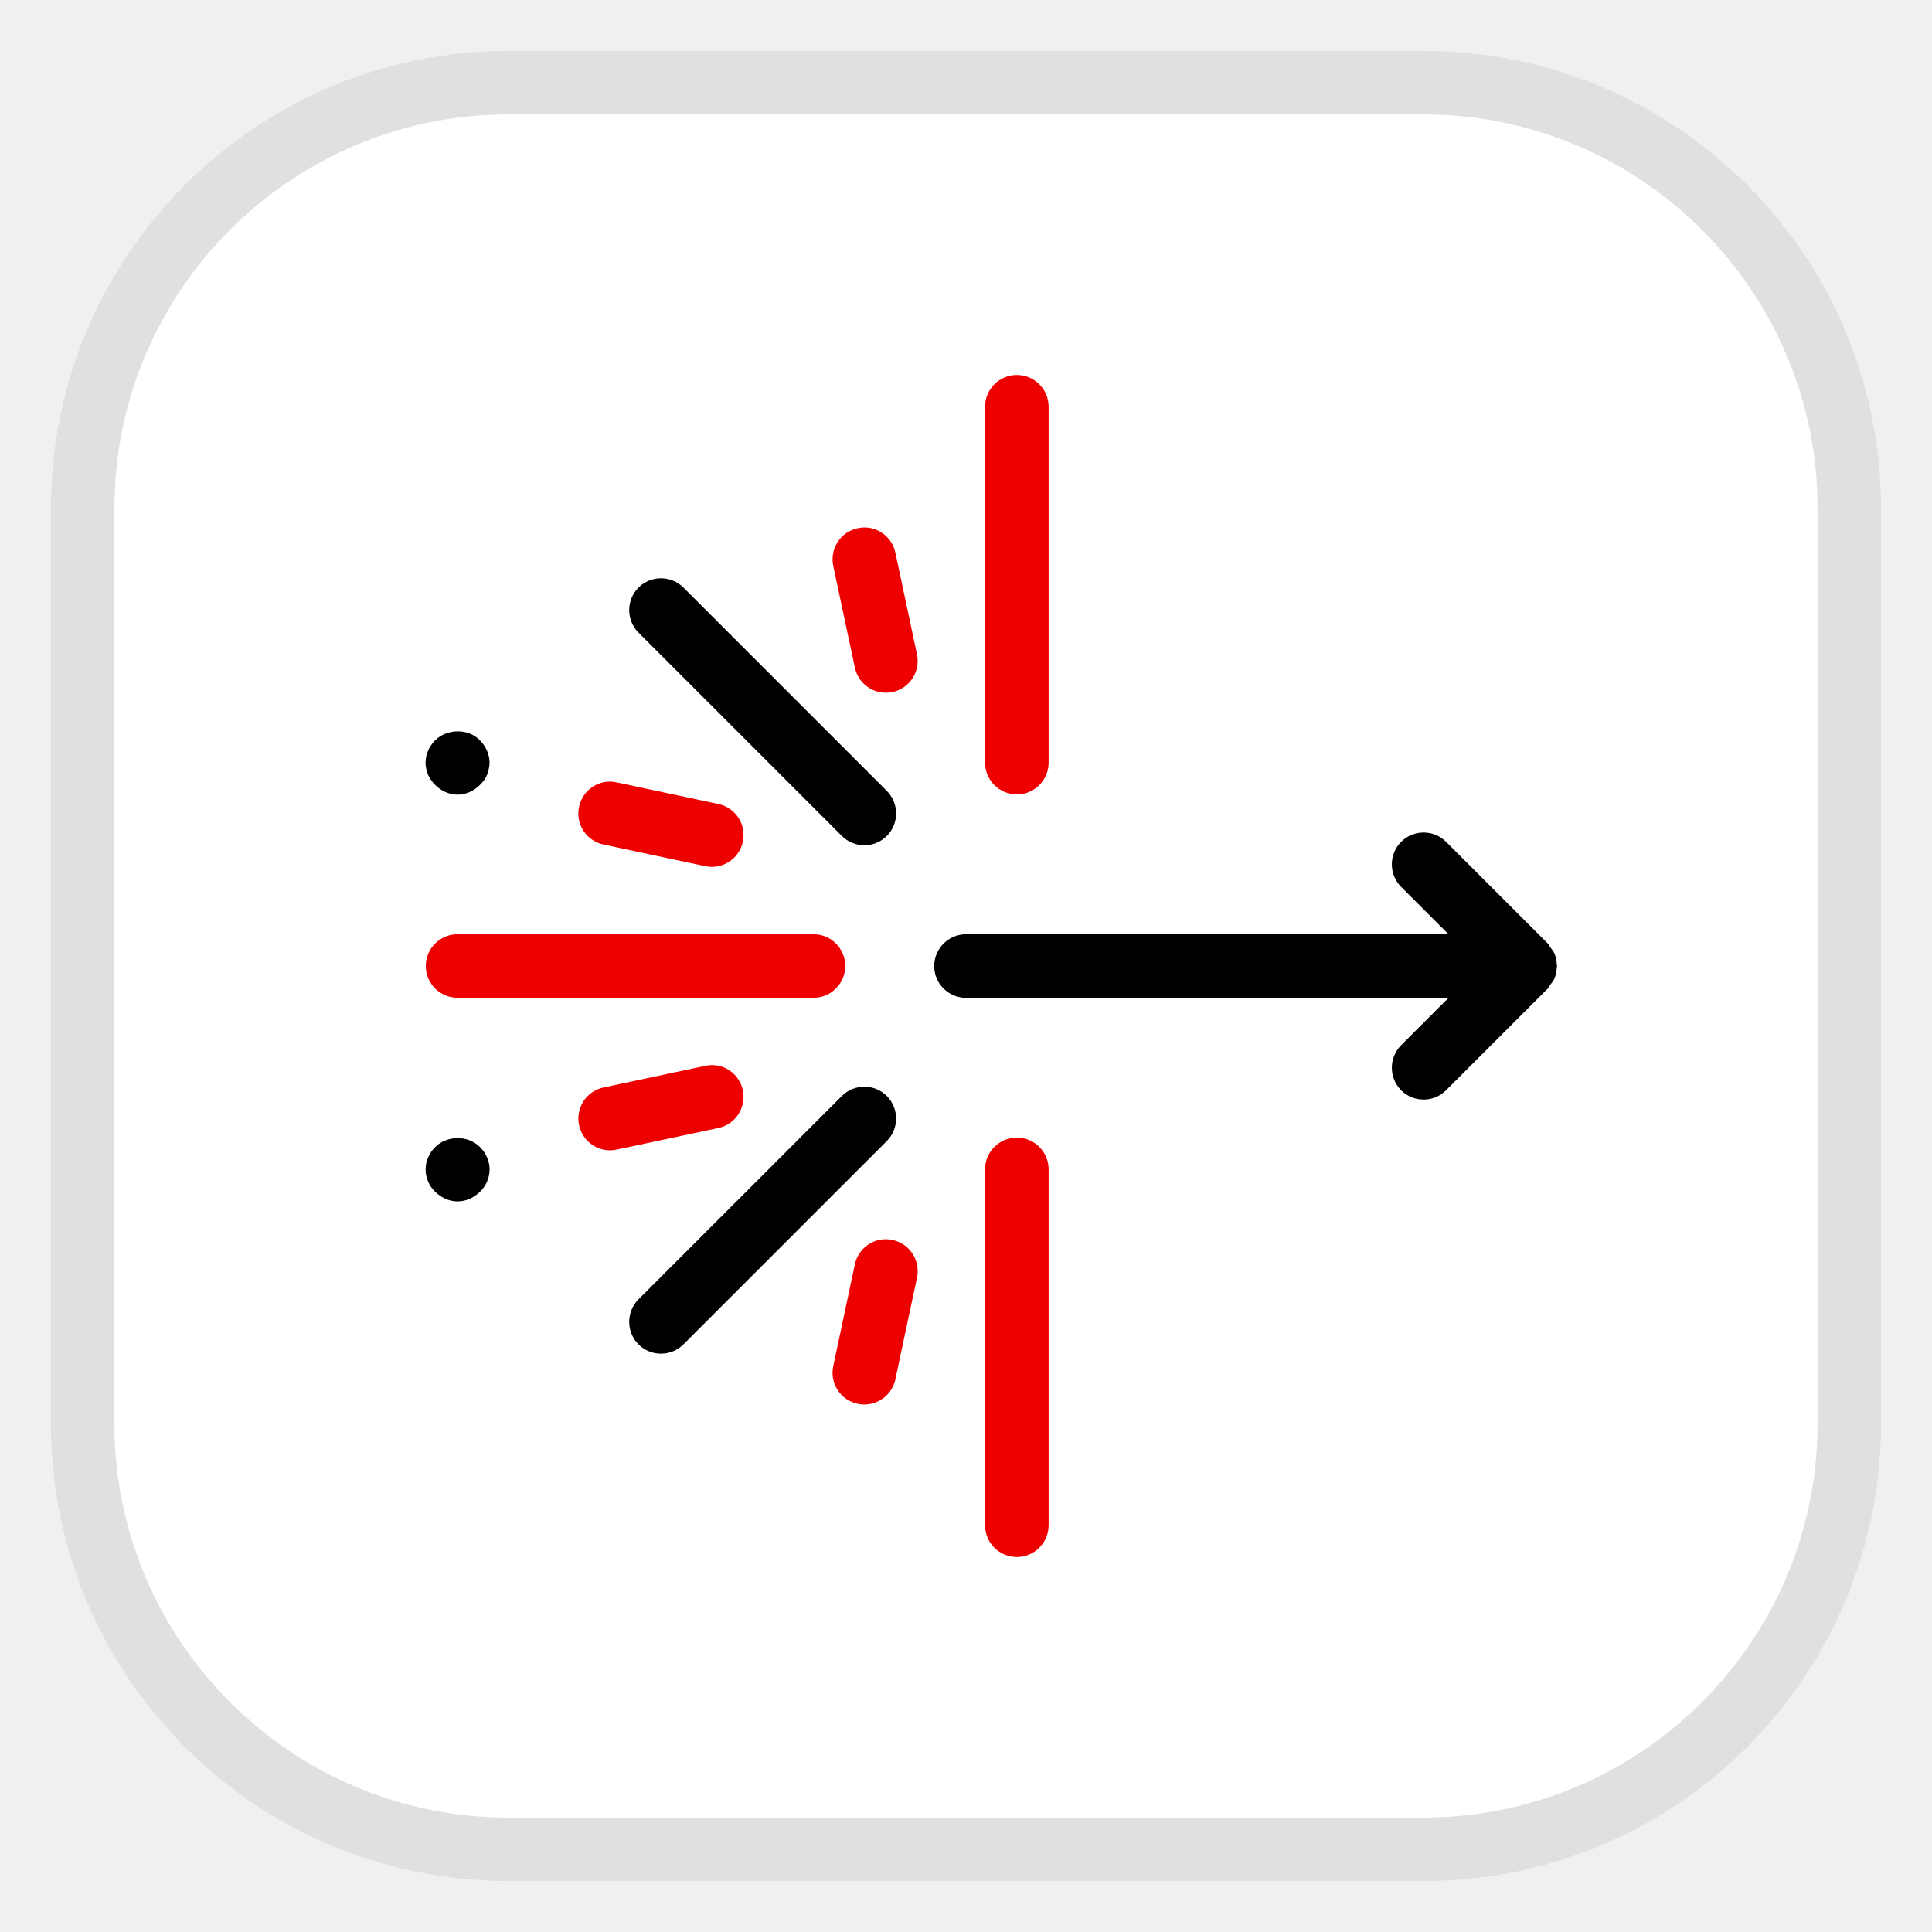
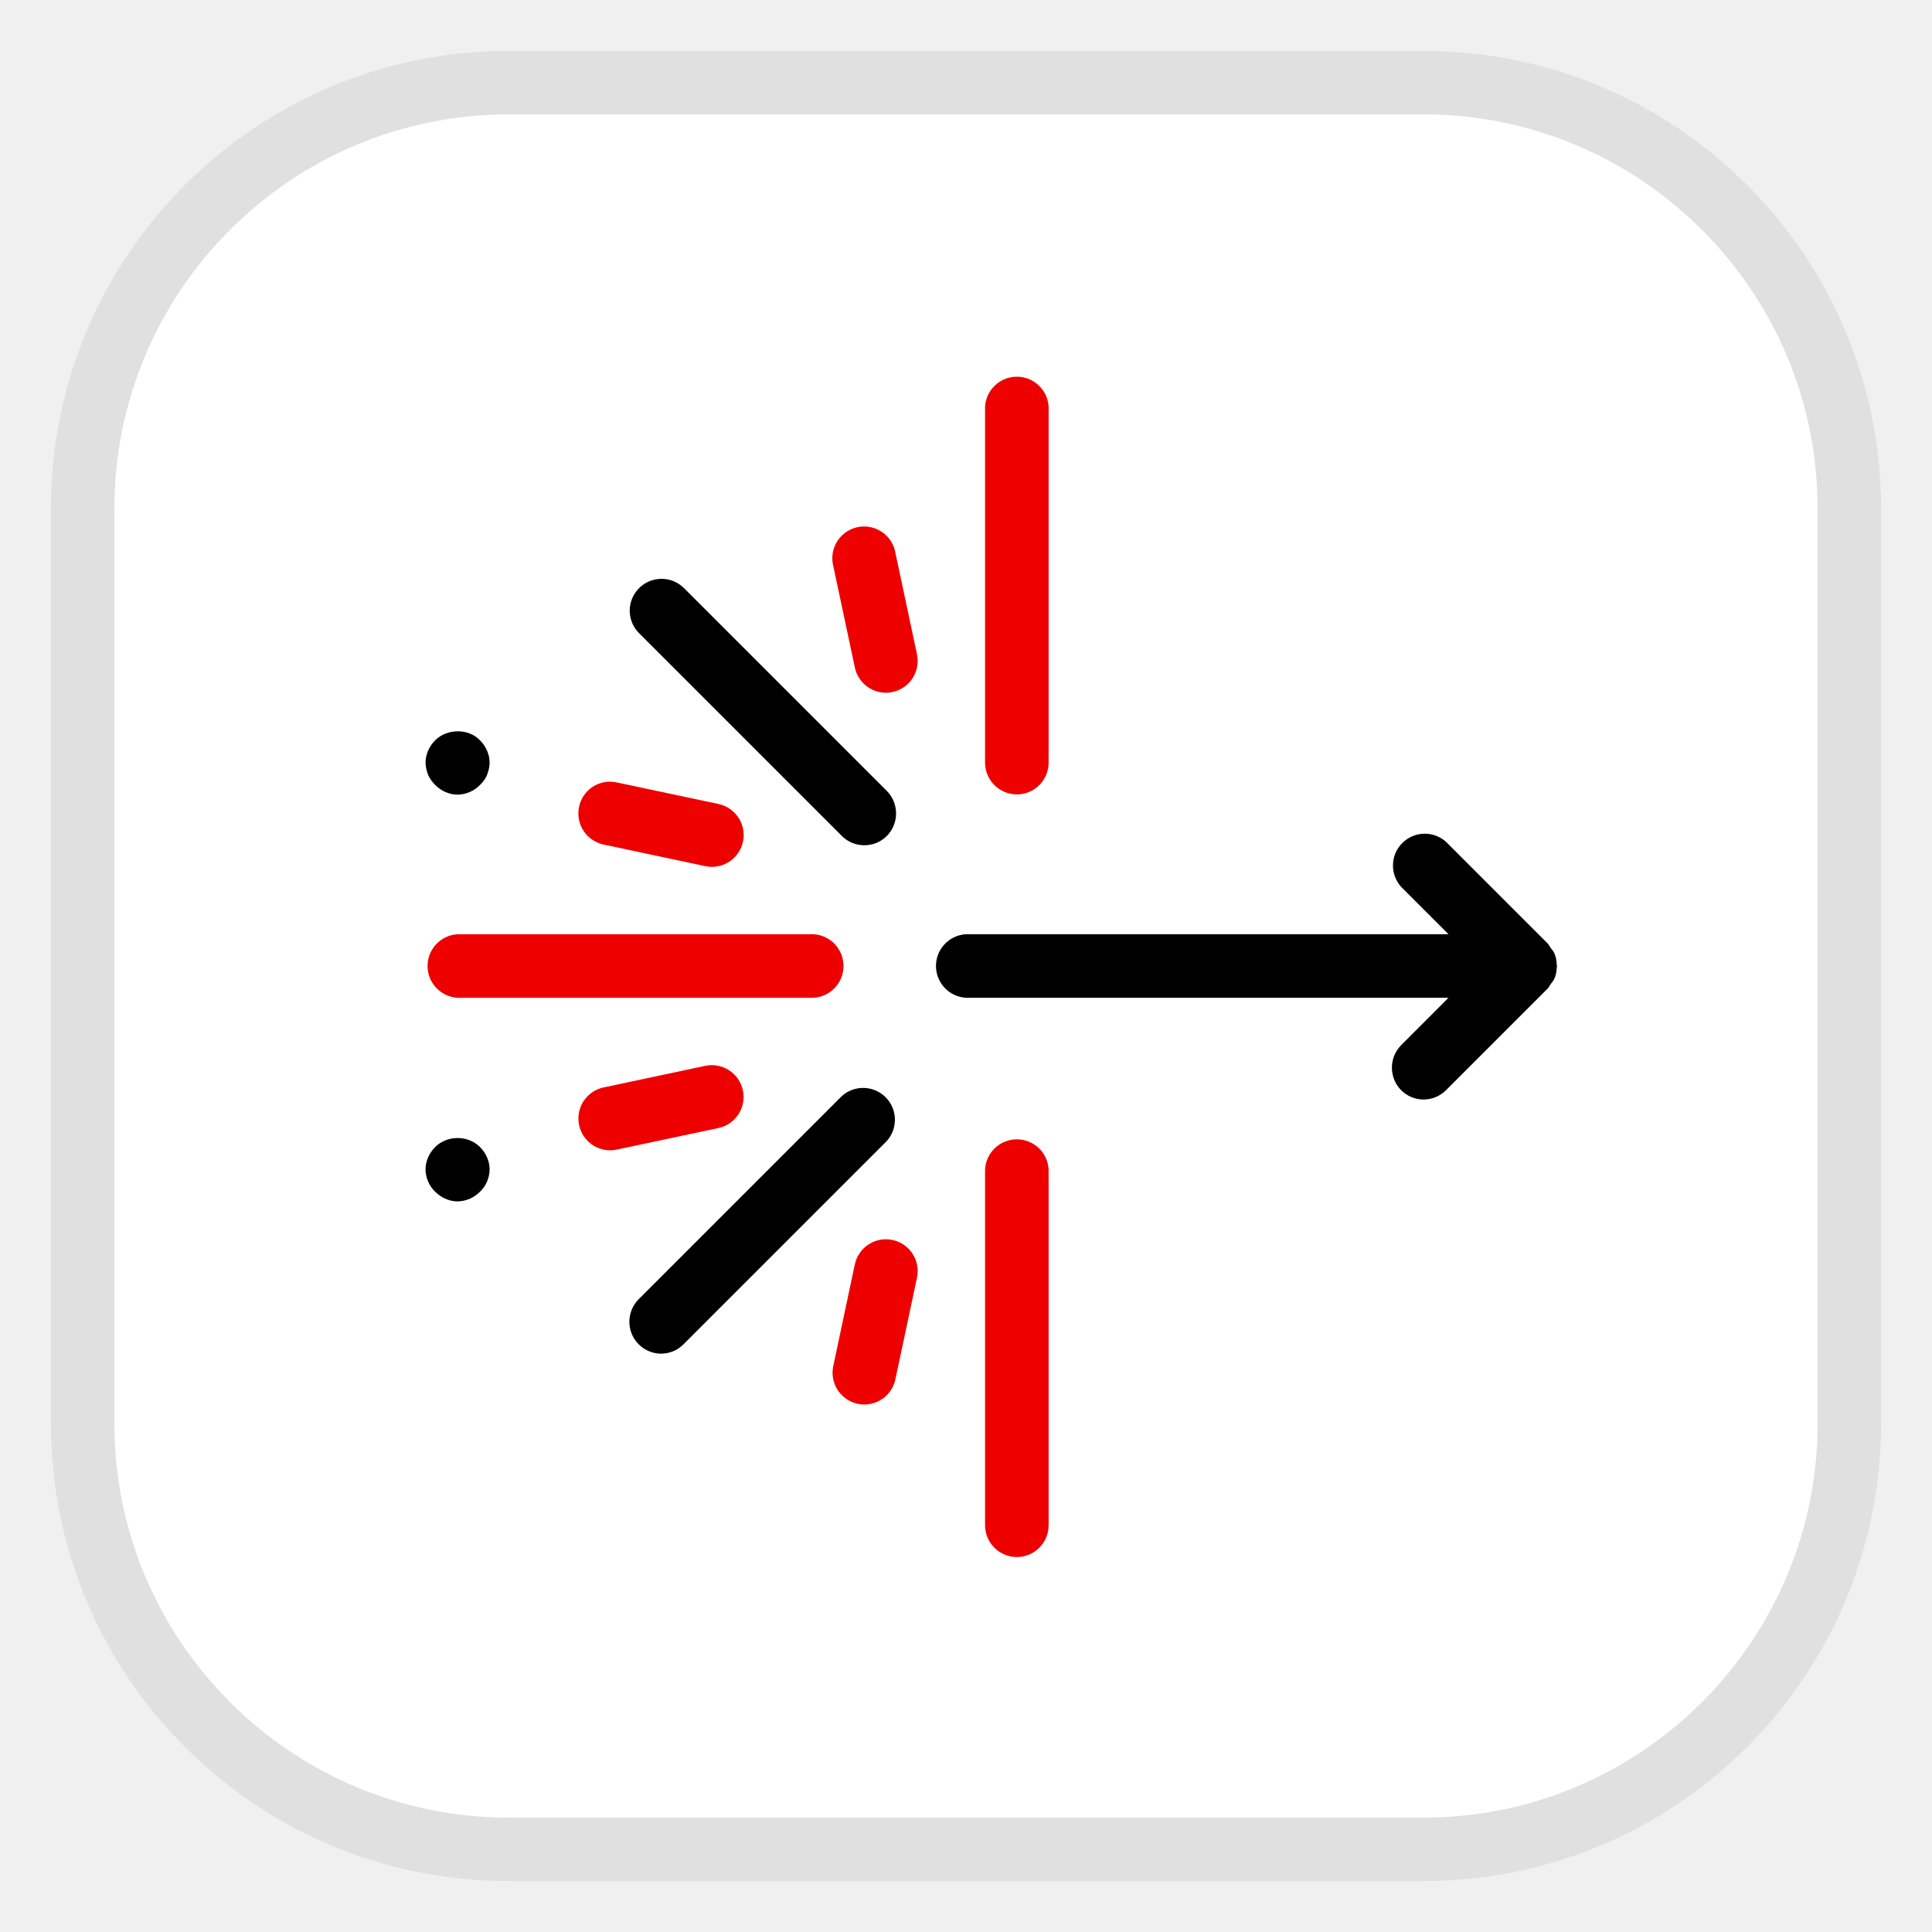
<svg xmlns="http://www.w3.org/2000/svg" id="uuid-46701468-6641-48cb-987a-ad8aaaa4cc57" viewBox="0 0 38 38">
  <defs>
-     <style>.uuid-05c8f53d-396a-4a77-b610-4cae1607b37f{fill:#e00;}.uuid-058b635d-b61c-46f4-982a-a91d6a2263eb{fill:#fff;}.uuid-0168188c-d0a6-496e-a2d8-5cd6ee30dcb2{fill:#e0e0e0;}</style>
+     <style>
+             .uuid-05c8f53d-396a-4a77-b610-4cae1607b37f{fill:#e00}
+         </style>
  </defs>
-   <path class="uuid-058b635d-b61c-46f4-982a-a91d6a2263eb" d="m28,1H10C5.029,1,1,5.029,1,10v18c0,4.971,4.029,9,9,9h18c4.971,0,9-4.029,9-9V10c0-4.971-4.029-9-9-9h0Z" />
-   <path class="uuid-0168188c-d0a6-496e-a2d8-5cd6ee30dcb2" d="m28,2.25c4.273,0,7.75,3.477,7.75,7.75v18c0,4.273-3.477,7.75-7.75,7.75H10c-4.273,0-7.75-3.477-7.75-7.75V10c0-4.273,3.477-7.75,7.75-7.75h18m0-1.25H10C5.029,1,1,5.029,1,10v18c0,4.971,4.029,9,9,9h18c4.971,0,9-4.029,9-9V10c0-4.971-4.029-9-9-9h0Z" />
-   <path class="uuid-05c8f53d-396a-4a77-b610-4cae1607b37f" d="m20,15.625c-.345,0-.625-.28-.625-.625v-7c0-.345.28-.625.625-.625s.625.28.625.625v7c0,.345-.28.625-.625.625Z" />
-   <path class="uuid-05c8f53d-396a-4a77-b610-4cae1607b37f" d="m16,19.625h-7c-.345,0-.625-.28-.625-.625s.28-.625.625-.625h7c.345,0,.625.28.625.625s-.28.625-.625.625Z" />
-   <path class="uuid-05c8f53d-396a-4a77-b610-4cae1607b37f" d="m20,30.625c-.345,0-.625-.28-.625-.625v-7c0-.345.28-.625.625-.625s.625.28.625.625v7c0,.345-.28.625-.625.625Z" />
-   <path d="m30.577,19.239c.028-.068.04-.139.043-.211 0-.01.006-.018.006-.028s-.005-.018-.006-.028c-.003-.072-.015-.144-.043-.211-.02-.048-.054-.087-.084-.128-.018-.024-.028-.053-.05-.075l-2-2c-.244-.244-.641-.244-.885,0-.243.244-.243.641,0,.885l.933.933h-9.491c-.345,0-.625.28-.625.625s.28.625.625.625h9.491l-.933.933c-.243.244-.243.641,0,.885.122.122.282.183.442.183s.32-.061.442-.183l2-2c.022-.022.032-.051.05-.075.031-.041.064-.08.084-.128Z" />
-   <path d="m17,16.625c-.16,0-.32-.061-.442-.183l-4-4c-.243-.244-.243-.641,0-.885.244-.244.641-.244.885,0l4,4c.243.244.243.641,0,.885-.122.122-.282.183-.442.183Z" />
-   <path d="m13,26.625c-.16,0-.32-.061-.442-.183-.243-.244-.243-.641,0-.885l4-4c.244-.244.641-.244.885,0,.243.244.243.641,0,.885l-4,4c-.122.122-.282.183-.442.183Z" />
-   <path class="uuid-05c8f53d-396a-4a77-b610-4cae1607b37f" d="m17.424,13.625c-.288,0-.548-.201-.61-.495l-.425-2c-.071-.338.144-.67.481-.741.339-.075.67.144.741.481l.425,2c.071.338-.144.67-.481.741-.044.01-.088.014-.131.014Z" />
-   <path class="uuid-05c8f53d-396a-4a77-b610-4cae1607b37f" d="m14.001,17.05c-.043,0-.087-.004-.131-.014l-2-.425c-.338-.071-.553-.403-.481-.741.072-.338.402-.559.741-.481l2,.425c.338.071.553.403.481.741-.062.294-.322.495-.61.495Z" />
-   <path class="uuid-05c8f53d-396a-4a77-b610-4cae1607b37f" d="m17.001,27.625c-.043,0-.087-.004-.131-.014-.338-.071-.553-.403-.481-.741l.425-2c.072-.338.401-.556.741-.481.338.071.553.403.481.741l-.425,2c-.062.294-.322.495-.61.495Z" />
-   <path class="uuid-05c8f53d-396a-4a77-b610-4cae1607b37f" d="m11.999,22.625c-.288,0-.548-.201-.61-.495-.071-.338.144-.67.481-.741l2-.425c.341-.076.67.144.741.481s-.144.67-.481.741l-2,.425c-.044.01-.088.014-.131.014Z" />
-   <path d="m9,15.63c-.16,0-.32-.07-.44-.19-.06-.06-.1-.12-.14-.199-.03-.08-.05-.16-.05-.24,0-.16.069-.32.189-.44.23-.229.65-.24.88,0,.12.12.19.28.19.44,0,.08-.021.16-.05.24-.03.079-.08.14-.141.199-.12.12-.279.19-.439.19Z" />
-   <path d="m9,23.63c-.16,0-.32-.07-.44-.19-.12-.109-.189-.279-.189-.439s.069-.32.189-.44c.23-.229.641-.24.88,0,.12.12.19.28.19.44s-.07.33-.19.439c-.12.12-.279.19-.439.19Z" />
+   <path d="M28 1H10a9 9 0 0 0-9 9v18a9 9 0 0 0 9 9h18a9 9 0 0 0 9-9V10a9 9 0 0 0-9-9" style="fill:#fff" />
+   <path d="M28 2.25c4.273 0 7.75 3.477 7.75 7.75v18c0 4.273-3.477 7.75-7.75 7.75H10c-4.273 0-7.75-3.477-7.75-7.75V10c0-4.273 3.477-7.75 7.75-7.75zM28 1H10a9 9 0 0 0-9 9v18a9 9 0 0 0 9 9h18a9 9 0 0 0 9-9V10a9 9 0 0 0-9-9" style="fill:#e0e0e0" />
+   <path d="M20 15.625a.626.626 0 0 1-.625-.625V8a.626.626 0 0 1 1.25 0v7c0 .345-.28.625-.625.625m-4 4H9a.626.626 0 0 1 0-1.25h7a.626.626 0 0 1 0 1.25m4 11a.626.626 0 0 1-.625-.625v-7a.626.626 0 0 1 1.25 0v7c0 .345-.28.625-.625.625" class="uuid-05c8f53d-396a-4a77-b610-4cae1607b37f" />
+   <path d="M30.577 19.24a.6.6 0 0 0 .042-.212c0-.01.006-.018.006-.028s-.005-.018-.006-.028a.6.6 0 0 0-.042-.211c-.02-.048-.054-.087-.085-.128-.018-.025-.028-.053-.05-.075l-2-2a.626.626 0 0 0-.884.884l.933.933H19a.626.626 0 0 0 0 1.25h9.49l-.932.933a.63.63 0 0 0 0 .884.623.623 0 0 0 .884 0l2-2c.022-.022.032-.05.05-.075.03-.04.065-.08.085-.128M17 16.625c-.16 0-.32-.06-.442-.183l-4-4a.626.626 0 0 1 .885-.885l4 4a.63.63 0 0 1 0 .885.62.62 0 0 1-.443.183m-4 10a.628.628 0 0 1-.442-1.067l4-4a.626.626 0 0 1 .884.884l-4 4a.62.62 0 0 1-.442.183" />
+   <path d="M17.424 13.625a.625.625 0 0 1-.61-.495l-.425-2a.625.625 0 1 1 1.222-.26l.425 2a.625.625 0 0 1-.612.755m-3.423 3.425a.6.6 0 0 1-.13-.014l-2-.425a.625.625 0 0 1-.482-.74.62.62 0 0 1 .74-.482l2 .424a.625.625 0 0 1-.128 1.237m3 10.575a.625.625 0 0 1-.612-.755l.424-2a.625.625 0 1 1 1.223.26l-.425 2a.625.625 0 0 1-.61.495m-5.002-5a.625.625 0 0 1-.129-1.236l2-.425a.625.625 0 0 1 .26 1.223l-2 .424a.6.6 0 0 1-.131.014" class="uuid-05c8f53d-396a-4a77-b610-4cae1607b37f" />
+   <path d="M9 15.63c-.16 0-.32-.07-.44-.19a.7.7 0 0 1-.14-.2.7.7 0 0 1-.05-.24c0-.16.07-.32.19-.44.23-.23.65-.24.88 0 .12.12.19.28.19.44 0 .08-.02.16-.05.24s-.08.14-.14.2a.63.63 0 0 1-.44.19m0 8c-.16 0-.32-.07-.44-.19-.12-.11-.19-.28-.19-.44s.07-.32.19-.44c.23-.23.64-.24.88 0 .12.12.19.28.19.44s-.07.33-.19.44a.63.63 0 0 1-.44.19" />
</svg>
